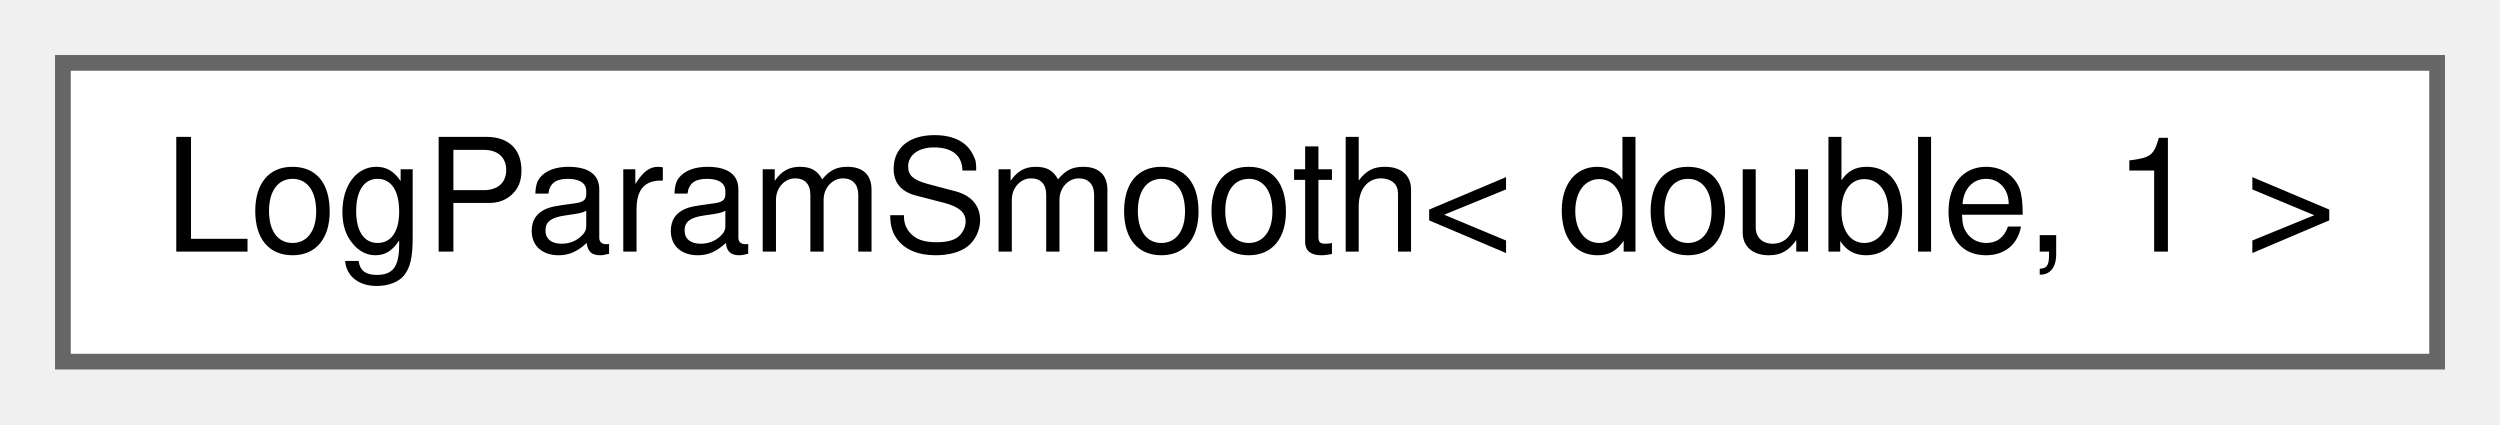
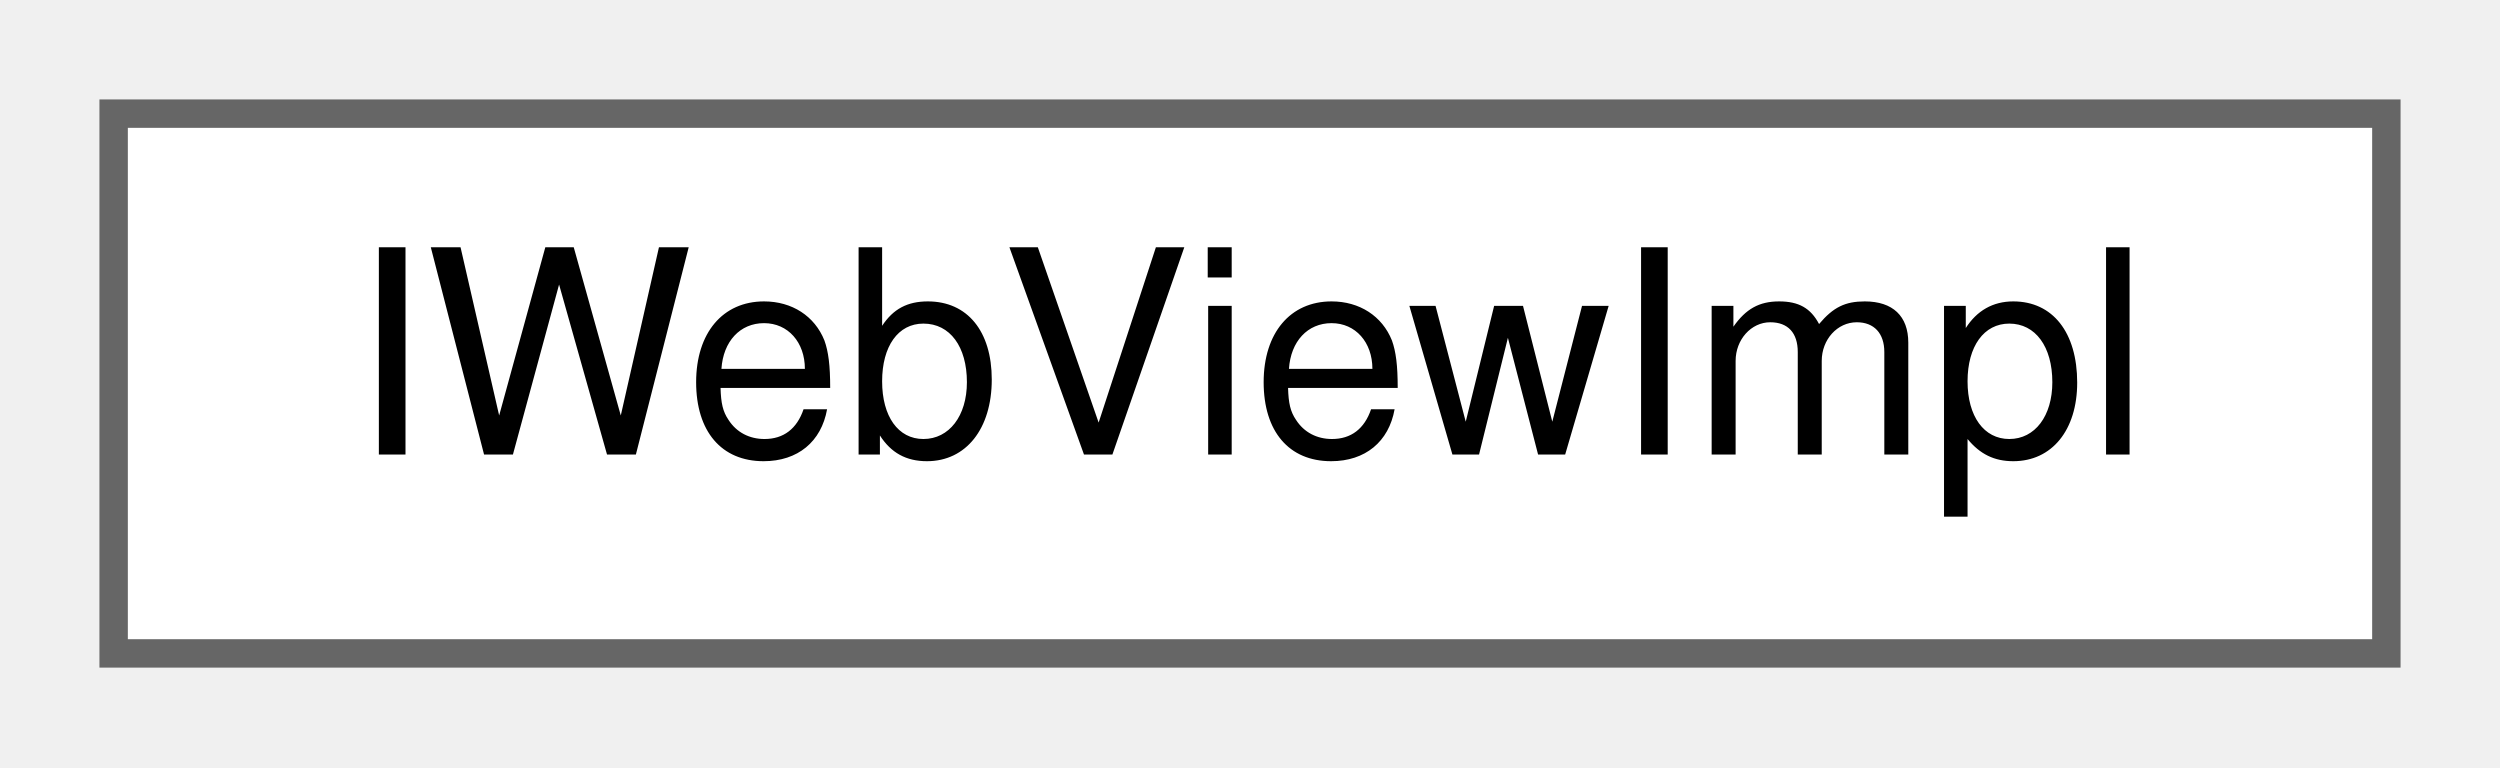
- <svg xmlns="http://www.w3.org/2000/svg" xmlns:xlink="http://www.w3.org/1999/xlink" width="159pt" height="27pt" viewBox="0.00 0.00 159.00 27.00">
+ <svg xmlns="http://www.w3.org/2000/svg" xmlns:xlink="http://www.w3.org/1999/xlink" width="88pt" height="27pt" viewBox="0.00 0.00 88.00 27.00">
  <g id="graph0" class="graph" transform="scale(1 1) rotate(0) translate(4 23)">
    <g id="node1" class="node">
      <g id="a_node1">
-         <a xlink:href="class_log_param_smooth.html" target="_top" xlink:title=" ">
-           <polygon fill="white" stroke="#666666" points="151,-19 0,-19 0,0 151,0 151,-19" />
-           <text text-anchor="middle" x="75.5" y="-7" font-family="Helvetica,sans-Serif" font-size="10.00">LogParamSmooth&lt; double, 1 &gt;</text>
+         <a xlink:href="class_i_web_view_impl.html" target="_top" xlink:title=" ">
+           <polygon fill="white" stroke="#666666" points="80,-19 0,-19 0,0 80,0 80,-19" />
+           <text text-anchor="middle" x="40" y="-7" font-family="Helvetica,sans-Serif" font-size="10.00">IWebViewImpl</text>
        </a>
      </g>
    </g>
  </g>
</svg>
